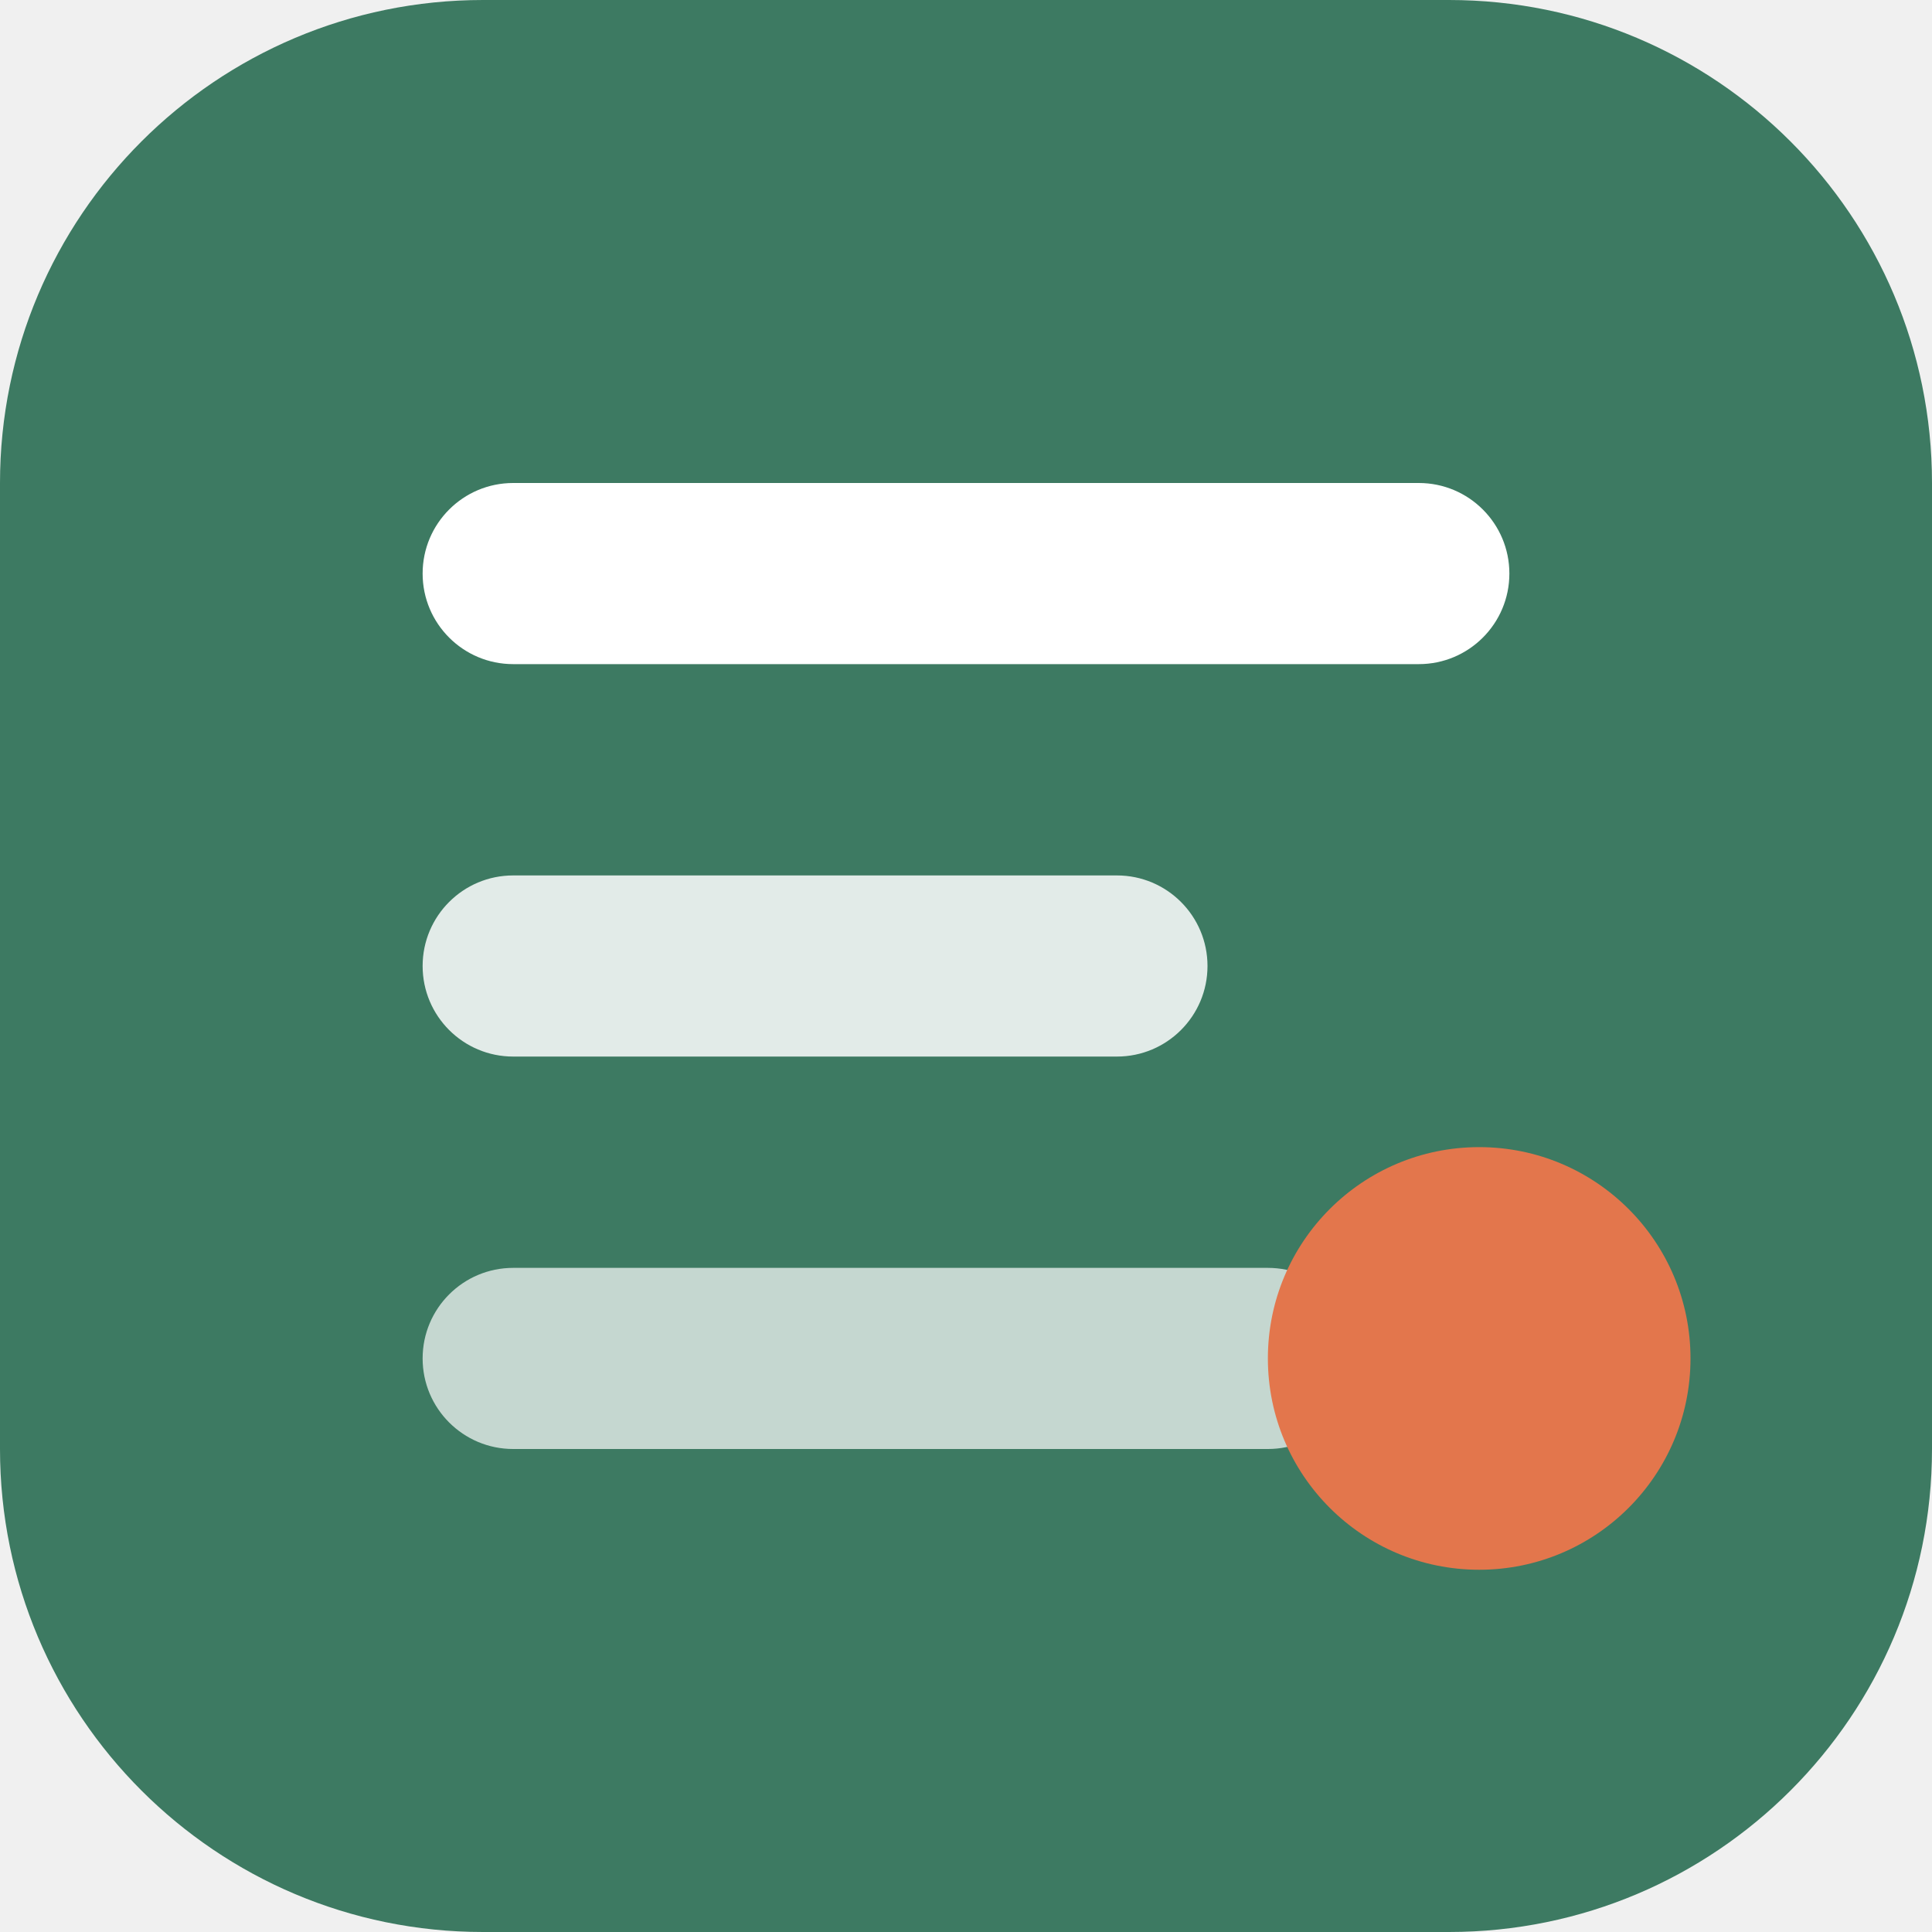
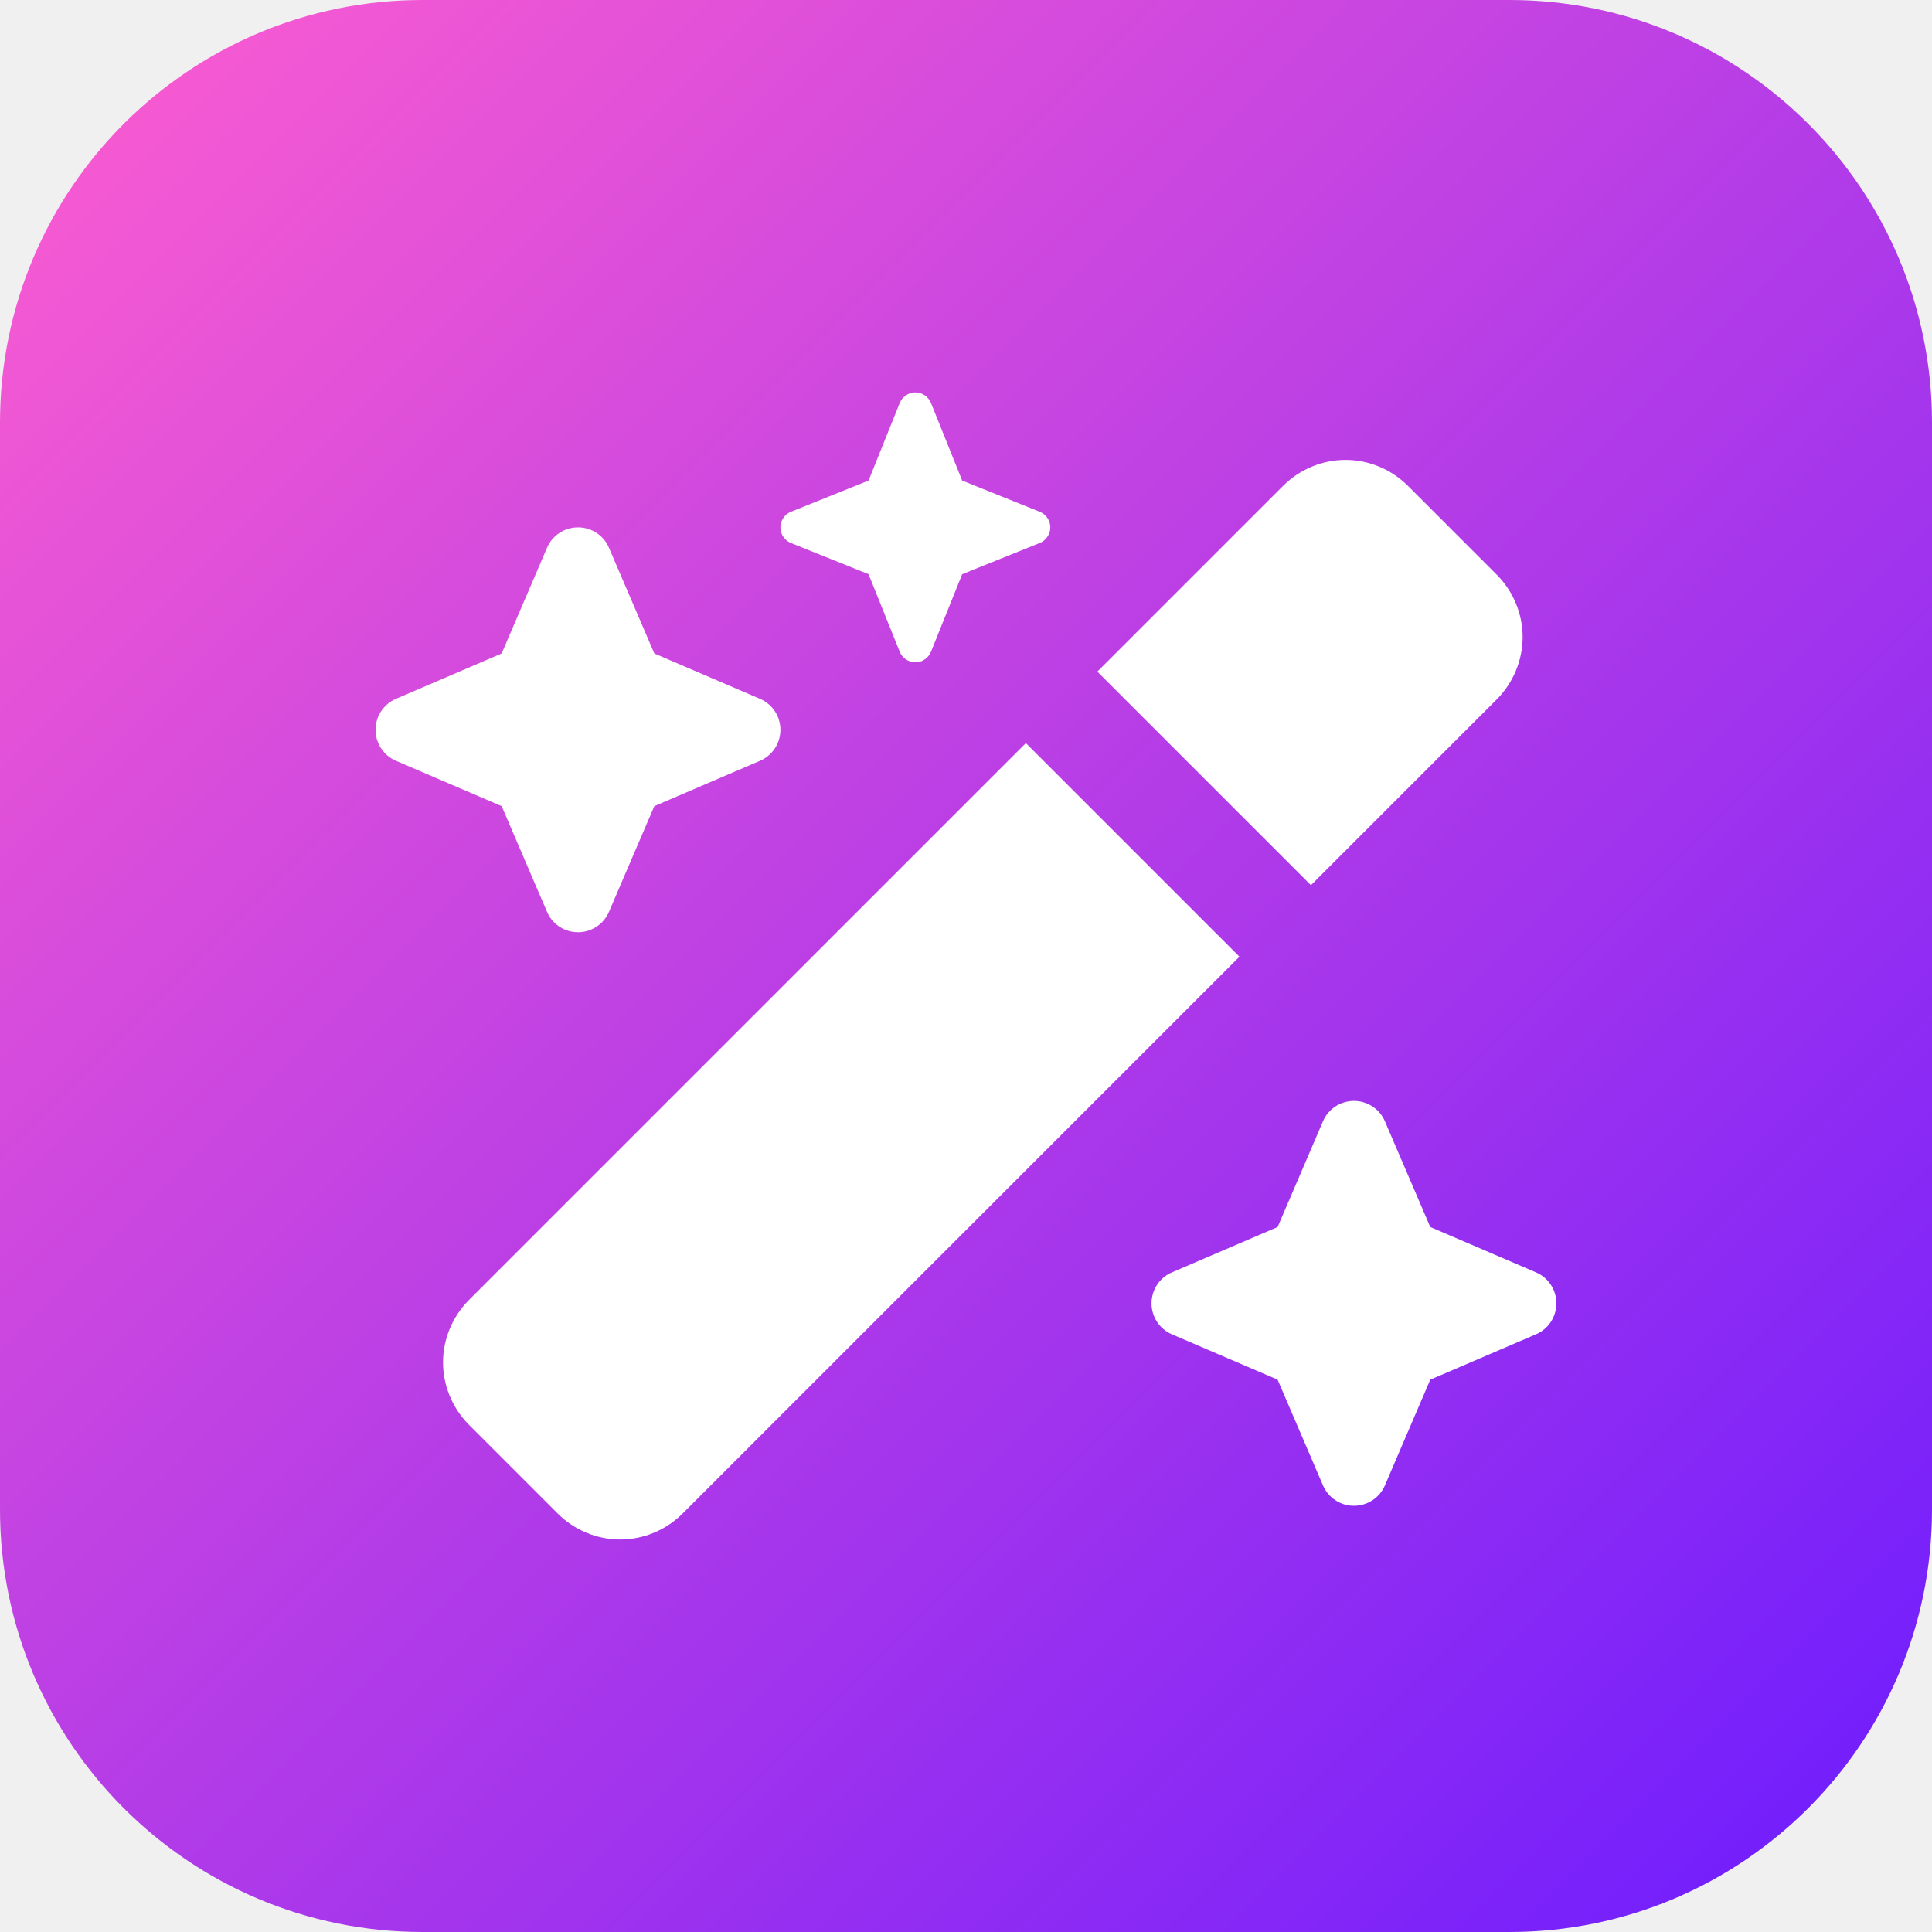
<svg xmlns="http://www.w3.org/2000/svg" viewBox="0 0 64 64">
-   <rect width="64" height="64" rx="16" fill="#3d7a62" />
-   <rect x="14" y="16" width="36" height="6" rx="3" fill="#ffffff" />
-   <rect x="14" y="29" width="26" height="6" rx="3" fill="#ffffff" opacity=".85" />
-   <rect x="14" y="42" width="31" height="6" rx="3" fill="#ffffff" opacity=".7" />
-   <circle cx="49" cy="45" r="7" fill="#e3764c" />
+   <defs>
+     <linearGradient id="fond" x1="0" y1="0" x2="1" y2="1">
+       <stop offset="0" stop-color="#ff5ecf" />
+       <stop offset="1" stop-color="#6a1bff" />
+     </linearGradient>
+   </defs>
+   <rect width="64" height="64" rx="14" fill="url(#fond)" />
+   <path fill="#ffffff" transform="translate(12.441 15.235) scale(0.06985)" d="M263.4-27L278.2 9.8 315 24.6c3 1.2 5 4.2 5 7.4s-2 6.2-5 7.4L278.2 54.2 263.4 91c-1.2 3-4.2 5-7.4 5s-6.2-2-7.4-5L233.8 54.2 197 39.4c-3-1.2-5-4.2-5-7.4s2-6.2 5-7.4L233.8 9.8 248.6-27c1.2-3 4.2-5 7.4-5s6.2 2 7.4 5zM110.7 41.7l21.5 50.1 50.1 21.5c5.9 2.5 9.7 8.3 9.7 14.7s-3.8 12.2-9.7 14.7l-50.1 21.5-21.5 50.1c-2.5 5.9-8.3 9.7-14.7 9.7s-12.2-3.8-14.7-9.7L59.8 164.2 9.7 142.7C3.8 140.2 0 134.4 0 128s3.8-12.2 9.7-14.7L59.8 91.8 81.3 41.7C83.8 35.8 89.6 32 96 32s12.2 3.8 14.7 9.7zM464 304c6.4 0 12.2 3.8 14.7 9.7l21.5 50.1 50.1 21.5c5.9 2.5 9.7 8.3 9.7 14.7s-3.8 12.2-9.7 14.7l-50.1 21.5-21.5 50.1c-2.5 5.9-8.3 9.7-14.7 9.7s-12.2-3.8-14.7-9.7l-21.5-50.1-50.1-21.5c-5.9-2.5-9.7-8.3-9.7-14.7s3.8-12.2 9.7-14.7l50.1-21.5 21.5-50.1c2.5-5.9 8.3-9.7 14.7-9.7zM460 0c11 0 21.6 4.4 29.5 12.2l42.3 42.3C539.6 62.4 544 73 544 84s-4.4 21.6-12.2 29.5l-88.2 88.2-101.3-101.3 88.2-88.2C438.4 4.4 449 0 460 0zM44.2 398.5L308.4 134.3 409.7 235.6 145.5 499.8C137.6 507.6 127 512 116 512s-21.6-4.4-29.5-12.2L44.2 457.5C36.4 449.6 32 439 32 428s4.4-21.6 12.2-29.5z" />
</svg>
